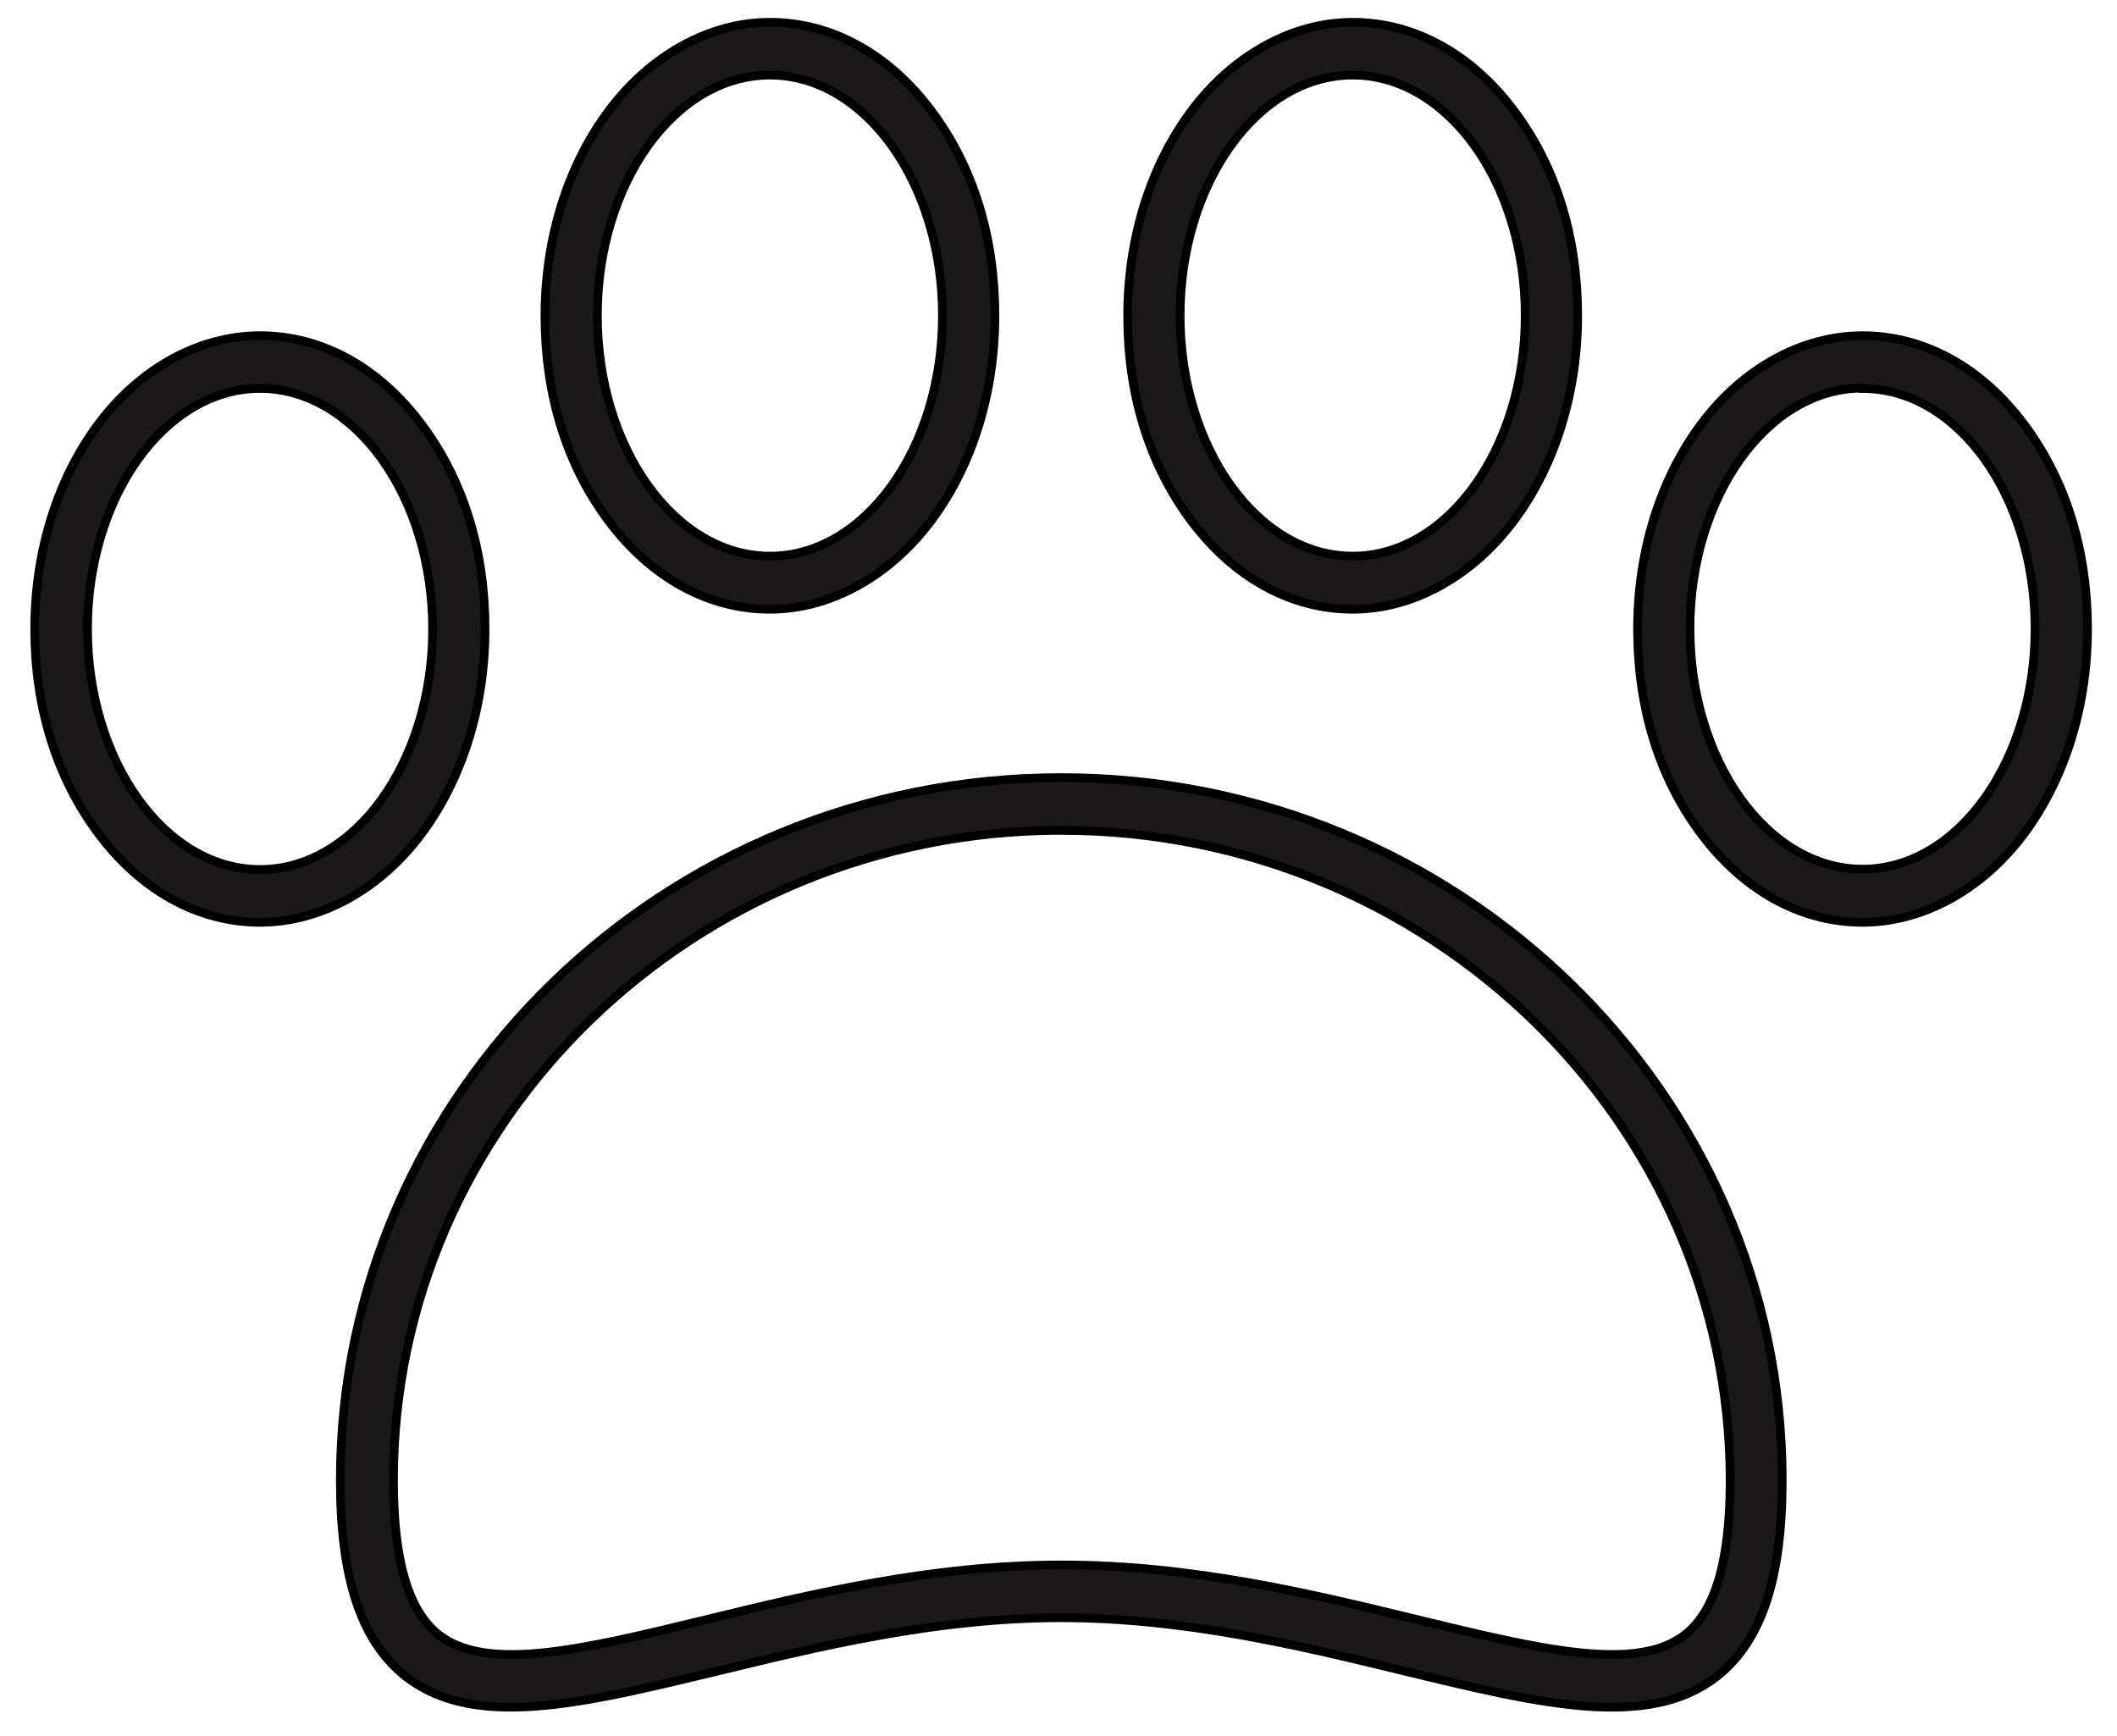
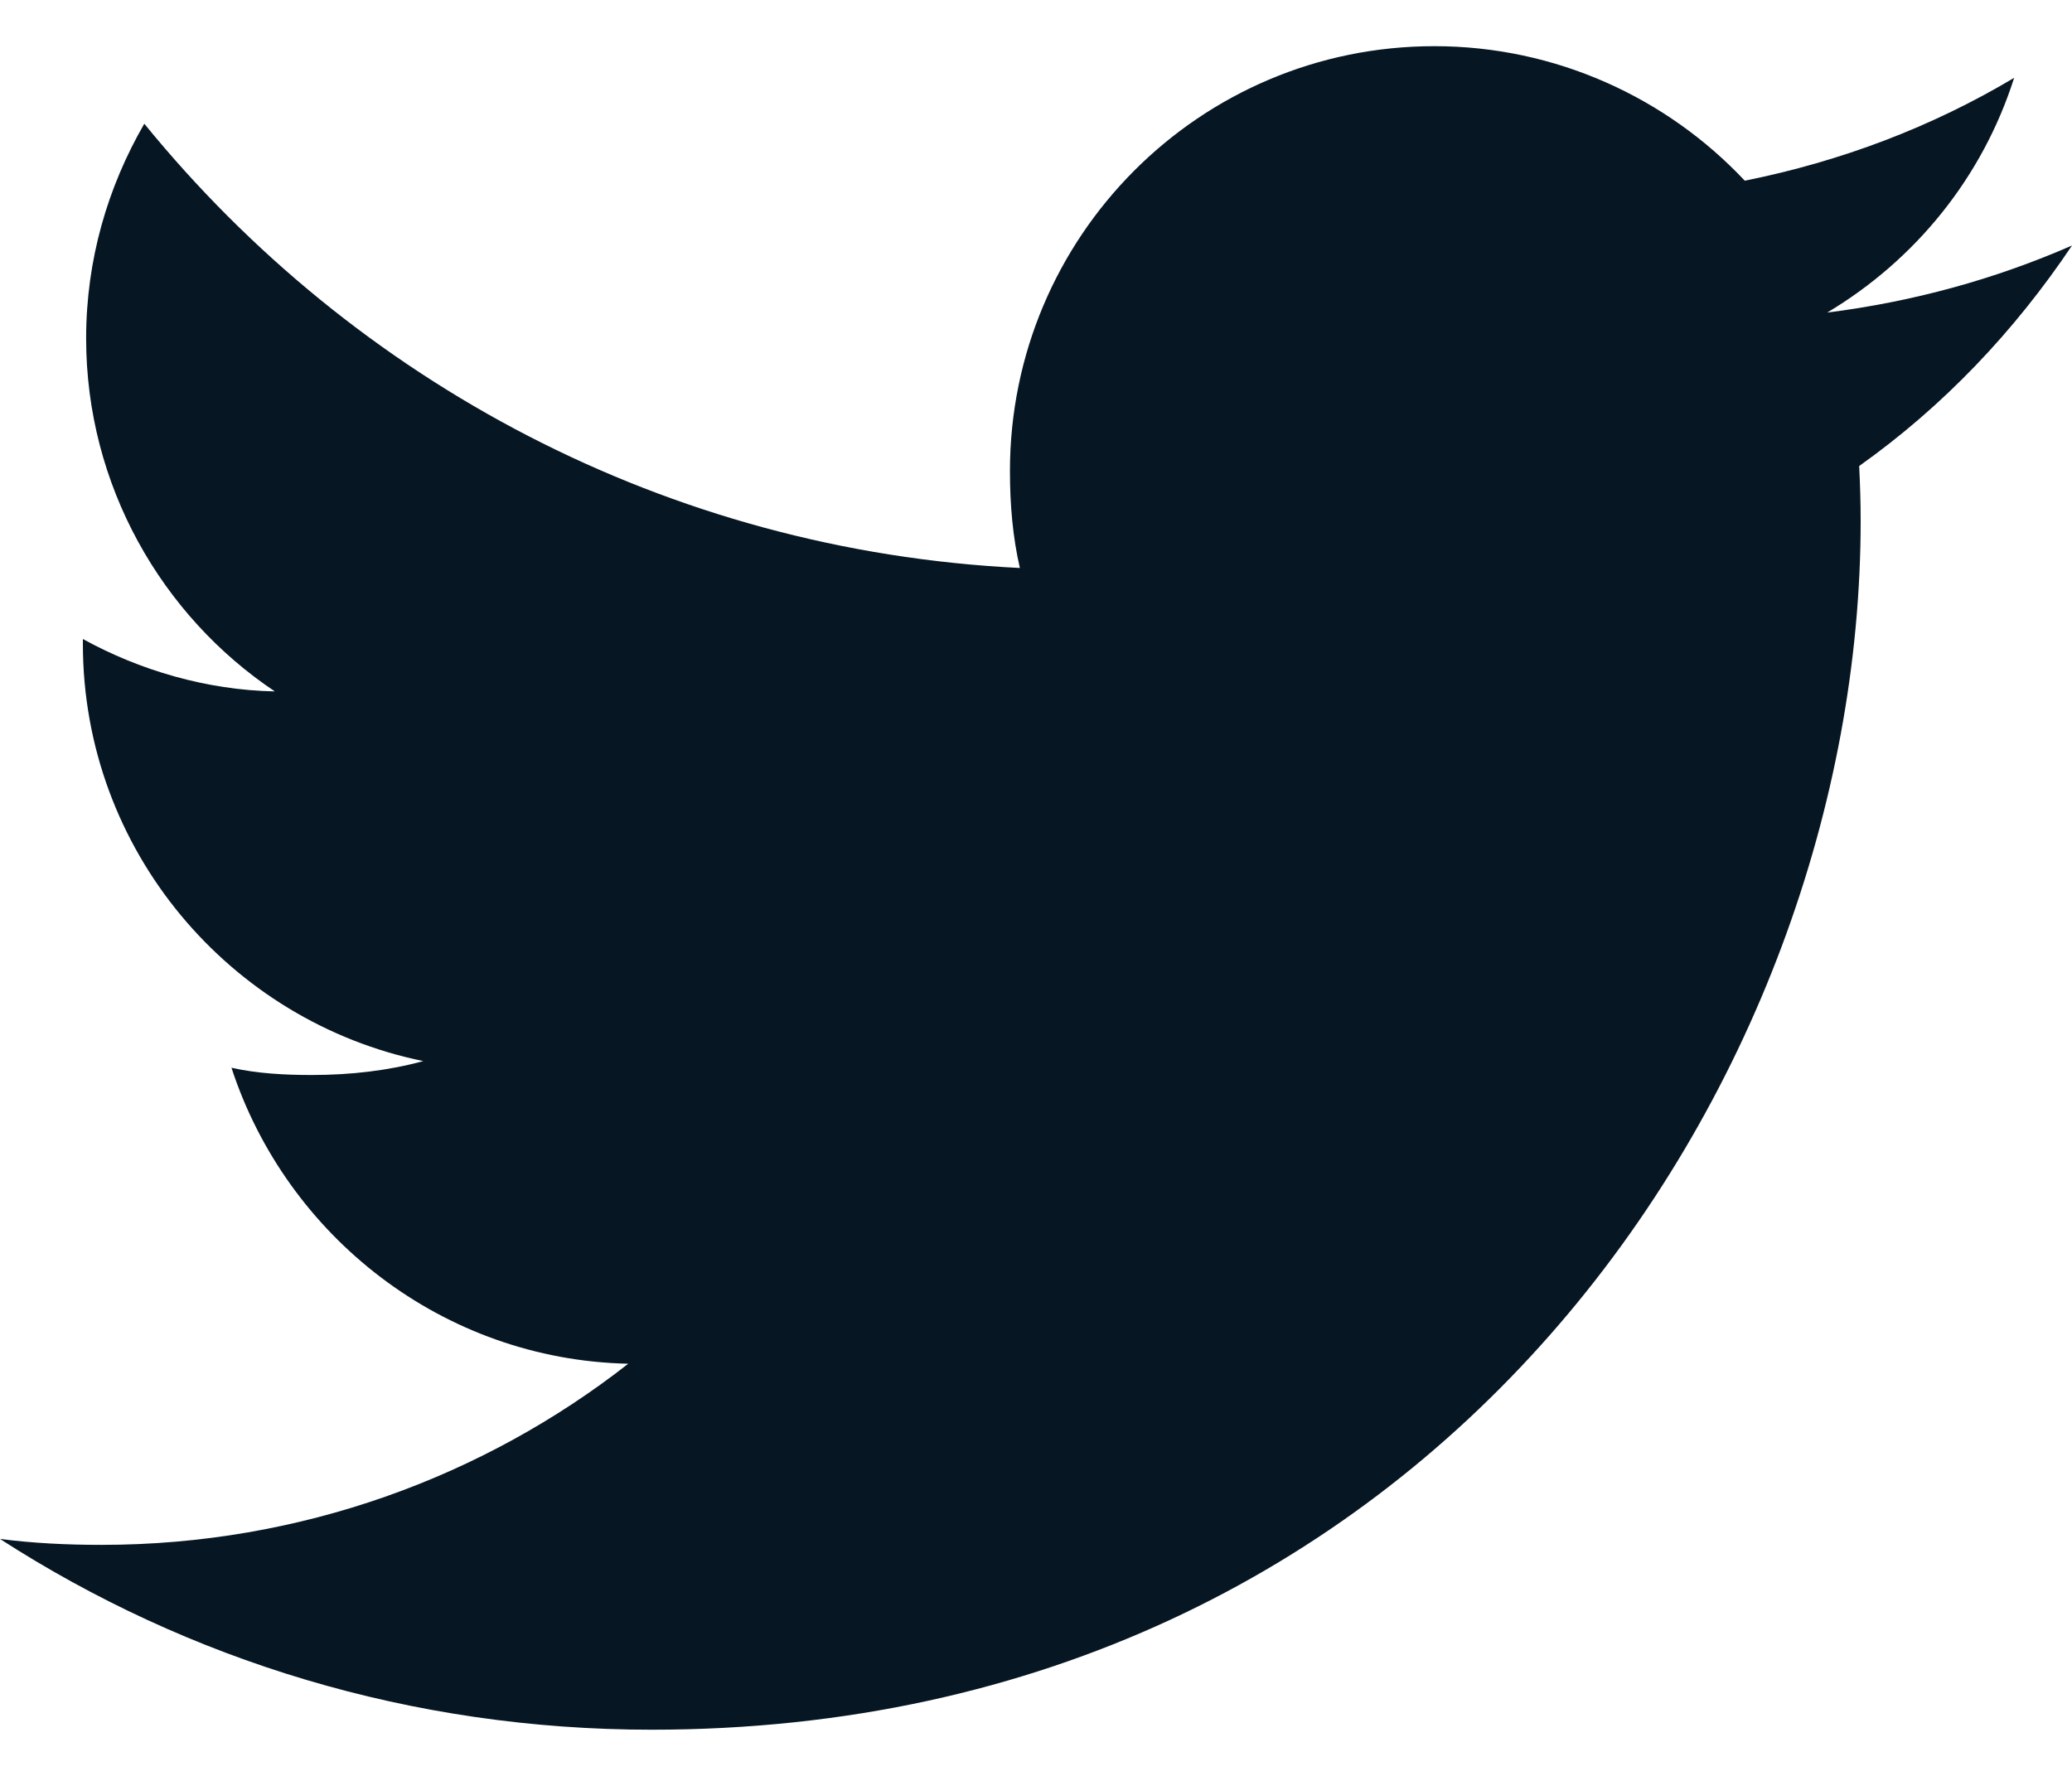
- <svg xmlns="http://www.w3.org/2000/svg" width="61" height="50" viewBox="0 0 61 50">
-   <g>
-     <g>
-       <g>
-         <path fill="#1a1818" d="M30.586 23.927h-.01zm-.005 0c10.62.003 19.252 8.402 19.272 18.72 0 2.313-.426 3.774-1.299 4.453-1.4 1.096-4.17.426-7.68-.426-3.044-.74-6.504-1.583-10.278-1.583-3.774 0-7.234.843-10.278 1.583-3.51.852-6.28 1.522-7.68.426-.873-.69-1.3-2.14-1.3-4.454 0-10.317 8.632-18.716 19.243-18.72zm-9.928 24.229c2.973-.72 6.33-1.543 9.923-1.543 3.591 0 6.96.822 9.922 1.543 3.906.943 7.001 1.694 8.98.142 1.278-1.015 1.876-2.8 1.876-5.652 0-11.16-9.324-20.241-20.778-20.241-11.455 0-20.77 9.08-20.77 20.241 0 2.841.6 4.637 1.878 5.652.832.649 1.846.892 3.033.892 1.664 0 3.663-.487 5.936-1.034z" />
-         <path fill="none" stroke="#000" stroke-miterlimit="20" stroke-width=".25" d="M30.586 23.927h-.01zm-.005 0c10.62.003 19.252 8.402 19.272 18.72 0 2.313-.426 3.774-1.299 4.453-1.4 1.096-4.17.426-7.68-.426-3.044-.74-6.504-1.583-10.278-1.583-3.774 0-7.234.843-10.278 1.583-3.51.852-6.28 1.522-7.68.426-.873-.69-1.3-2.14-1.3-4.454 0-10.317 8.632-18.716 19.243-18.72zm-9.928 24.229c2.973-.72 6.33-1.543 9.923-1.543 3.591 0 6.96.822 9.922 1.543 3.906.943 7.001 1.694 8.98.142 1.278-1.015 1.876-2.8 1.876-5.652 0-11.16-9.324-20.241-20.778-20.241-11.455 0-20.77 9.08-20.77 20.241 0 2.841.6 4.637 1.878 5.652.832.649 1.846.892 3.033.892 1.664 0 3.663-.487 5.936-1.034z" />
-       </g>
-       <g>
-         <path fill="#1a1818" d="M27.156 9.094c0 3.814-2.232 6.93-4.971 6.93-2.74 0-4.972-3.116-4.972-6.93 0-3.815 2.232-6.93 4.972-6.93s4.971 3.115 4.971 6.93zm-.314 5.894c1.177-1.582 1.826-3.672 1.826-5.894s-.599-4.252-1.826-5.895C25.614 1.555 23.96.642 22.185.642c-1.776 0-3.48.984-4.657 2.567-1.177 1.583-1.826 3.673-1.826 5.895 0 2.222.598 4.25 1.826 5.894 1.227 1.644 2.881 2.557 4.657 2.557 1.775 0 3.48-.984 4.657-2.567z" />
-         <path fill="none" stroke="#000" stroke-miterlimit="20" stroke-width=".25" d="M27.156 9.094c0 3.814-2.232 6.93-4.971 6.93-2.74 0-4.972-3.116-4.972-6.93 0-3.815 2.232-6.93 4.972-6.93s4.971 3.115 4.971 6.93zm-.314 5.894c1.177-1.582 1.826-3.672 1.826-5.894s-.599-4.252-1.826-5.895C25.614 1.555 23.96.642 22.185.642c-1.776 0-3.48.984-4.657 2.567-1.177 1.583-1.826 3.673-1.826 5.895 0 2.222.598 4.25 1.826 5.894 1.227 1.644 2.881 2.557 4.657 2.557 1.775 0 3.48-.984 4.657-2.567z" />
-       </g>
-       <g>
-         <path fill="#1a1818" d="M12.465 18.123c0 3.815-2.232 6.93-4.972 6.93-2.739 0-4.971-3.115-4.971-6.93 0-3.814 2.232-6.93 4.971-6.93 2.73 0 4.972 3.116 4.972 6.93zm-.315 5.895c1.177-1.583 1.827-3.673 1.827-5.895 0-2.222-.599-4.25-1.827-5.894-1.227-1.644-2.87-2.557-4.657-2.557-1.785 0-3.49.974-4.667 2.557C1.65 13.81 1 15.9 1 18.123s.609 4.252 1.836 5.895c1.228 1.644 2.882 2.557 4.657 2.557 1.776 0 3.48-.974 4.657-2.557z" />
-         <path fill="none" stroke="#000" stroke-miterlimit="20" stroke-width=".25" d="M12.465 18.123c0 3.815-2.232 6.93-4.972 6.93-2.739 0-4.971-3.115-4.971-6.93 0-3.814 2.232-6.93 4.971-6.93 2.73 0 4.972 3.116 4.972 6.93zm-.315 5.895c1.177-1.583 1.827-3.673 1.827-5.895 0-2.222-.599-4.25-1.827-5.894-1.227-1.644-2.87-2.557-4.657-2.557-1.785 0-3.49.974-4.667 2.557C1.65 13.81 1 15.9 1 18.123s.609 4.252 1.836 5.895c1.228 1.644 2.882 2.557 4.657 2.557 1.776 0 3.48-.974 4.657-2.557z" />
-       </g>
-       <g>
-         <path fill="#1a1818" d="M43.948 9.094c0 3.814-2.232 6.93-4.972 6.93-2.739 0-4.971-3.116-4.971-6.93 0-3.815 2.232-6.93 4.971-6.93 2.74 0 4.972 3.115 4.972 6.93zm-.315 5.894c1.177-1.582 1.827-3.672 1.827-5.894s-.599-4.252-1.827-5.895C42.406 1.555 40.752.642 38.976.642c-1.775 0-3.48.984-4.657 2.567-1.177 1.583-1.826 3.673-1.826 5.895 0 2.222.599 4.25 1.826 5.894 1.228 1.644 2.882 2.557 4.657 2.557 1.776 0 3.48-.984 4.657-2.567z" />
-         <path fill="none" stroke="#000" stroke-miterlimit="20" stroke-width=".25" d="M43.948 9.094c0 3.814-2.232 6.93-4.972 6.93-2.739 0-4.971-3.116-4.971-6.93 0-3.815 2.232-6.93 4.971-6.93 2.74 0 4.972 3.115 4.972 6.93zm-.315 5.894c1.177-1.582 1.827-3.672 1.827-5.894s-.599-4.252-1.827-5.895C42.406 1.555 40.752.642 38.976.642c-1.775 0-3.48.984-4.657 2.567-1.177 1.583-1.826 3.673-1.826 5.895 0 2.222.599 4.25 1.826 5.894 1.228 1.644 2.882 2.557 4.657 2.557 1.776 0 3.48-.984 4.657-2.567z" />
-       </g>
-       <g>
-         <path fill="#1a1818" d="M53.668 11.194c2.74 0 4.971 3.104 4.971 6.92 0 3.814-2.232 6.929-4.971 6.929-2.74 0-4.972-3.115-4.972-6.93 0-3.815 2.232-6.93 4.972-6.93zm4.657 12.824c1.177-1.583 1.826-3.673 1.826-5.895 0-2.222-.599-4.25-1.826-5.894-1.228-1.644-2.882-2.557-4.657-2.557-1.776 0-3.48.974-4.657 2.557-1.177 1.582-1.826 3.672-1.826 5.894s.598 4.252 1.826 5.895c1.227 1.644 2.881 2.557 4.657 2.557 1.775 0 3.48-.974 4.657-2.557z" />
-         <path fill="none" stroke="#000" stroke-miterlimit="20" stroke-width=".25" d="M53.668 11.194c2.74 0 4.971 3.104 4.971 6.92 0 3.814-2.232 6.929-4.971 6.929-2.74 0-4.972-3.115-4.972-6.93 0-3.815 2.232-6.93 4.972-6.93zm4.657 12.824c1.177-1.583 1.826-3.673 1.826-5.895 0-2.222-.599-4.25-1.826-5.894-1.228-1.644-2.882-2.557-4.657-2.557-1.776 0-3.48.974-4.657 2.557-1.177 1.582-1.826 3.672-1.826 5.894s.598 4.252 1.826 5.895c1.227 1.644 2.881 2.557 4.657 2.557 1.775 0 3.48-.974 4.657-2.557z" />
-       </g>
-     </g>
-   </g>
+ <svg xmlns="http://www.w3.org/2000/svg" width="14" height="12" viewBox="0 0 14 12" fill="none">
+   <path d="M14 1.659C13.479 1.887 12.925 2.039 12.346 2.112C12.941 1.757 13.395 1.199 13.609 0.526C13.054 0.857 12.442 1.09 11.789 1.221C11.262 0.66 10.511 0.312 9.692 0.312C8.103 0.312 6.824 1.602 6.824 3.183C6.824 3.411 6.843 3.63 6.891 3.838C4.505 3.721 2.393 2.578 0.975 0.836C0.727 1.265 0.582 1.757 0.582 2.287C0.582 3.28 1.094 4.162 1.857 4.672C1.396 4.663 0.943 4.529 0.56 4.318C0.56 4.327 0.56 4.338 0.56 4.35C0.56 5.745 1.555 6.903 2.86 7.17C2.626 7.234 2.371 7.264 2.107 7.264C1.923 7.264 1.738 7.254 1.564 7.215C1.935 8.352 2.991 9.188 4.245 9.215C3.269 9.979 2.029 10.439 0.687 10.439C0.452 10.439 0.226 10.428 0 10.399C1.271 11.219 2.778 11.688 4.403 11.688C9.684 11.688 12.572 7.312 12.572 3.52C12.572 3.393 12.568 3.271 12.562 3.149C13.131 2.745 13.61 2.24 14 1.659Z" fill="#061622" />
</svg>
